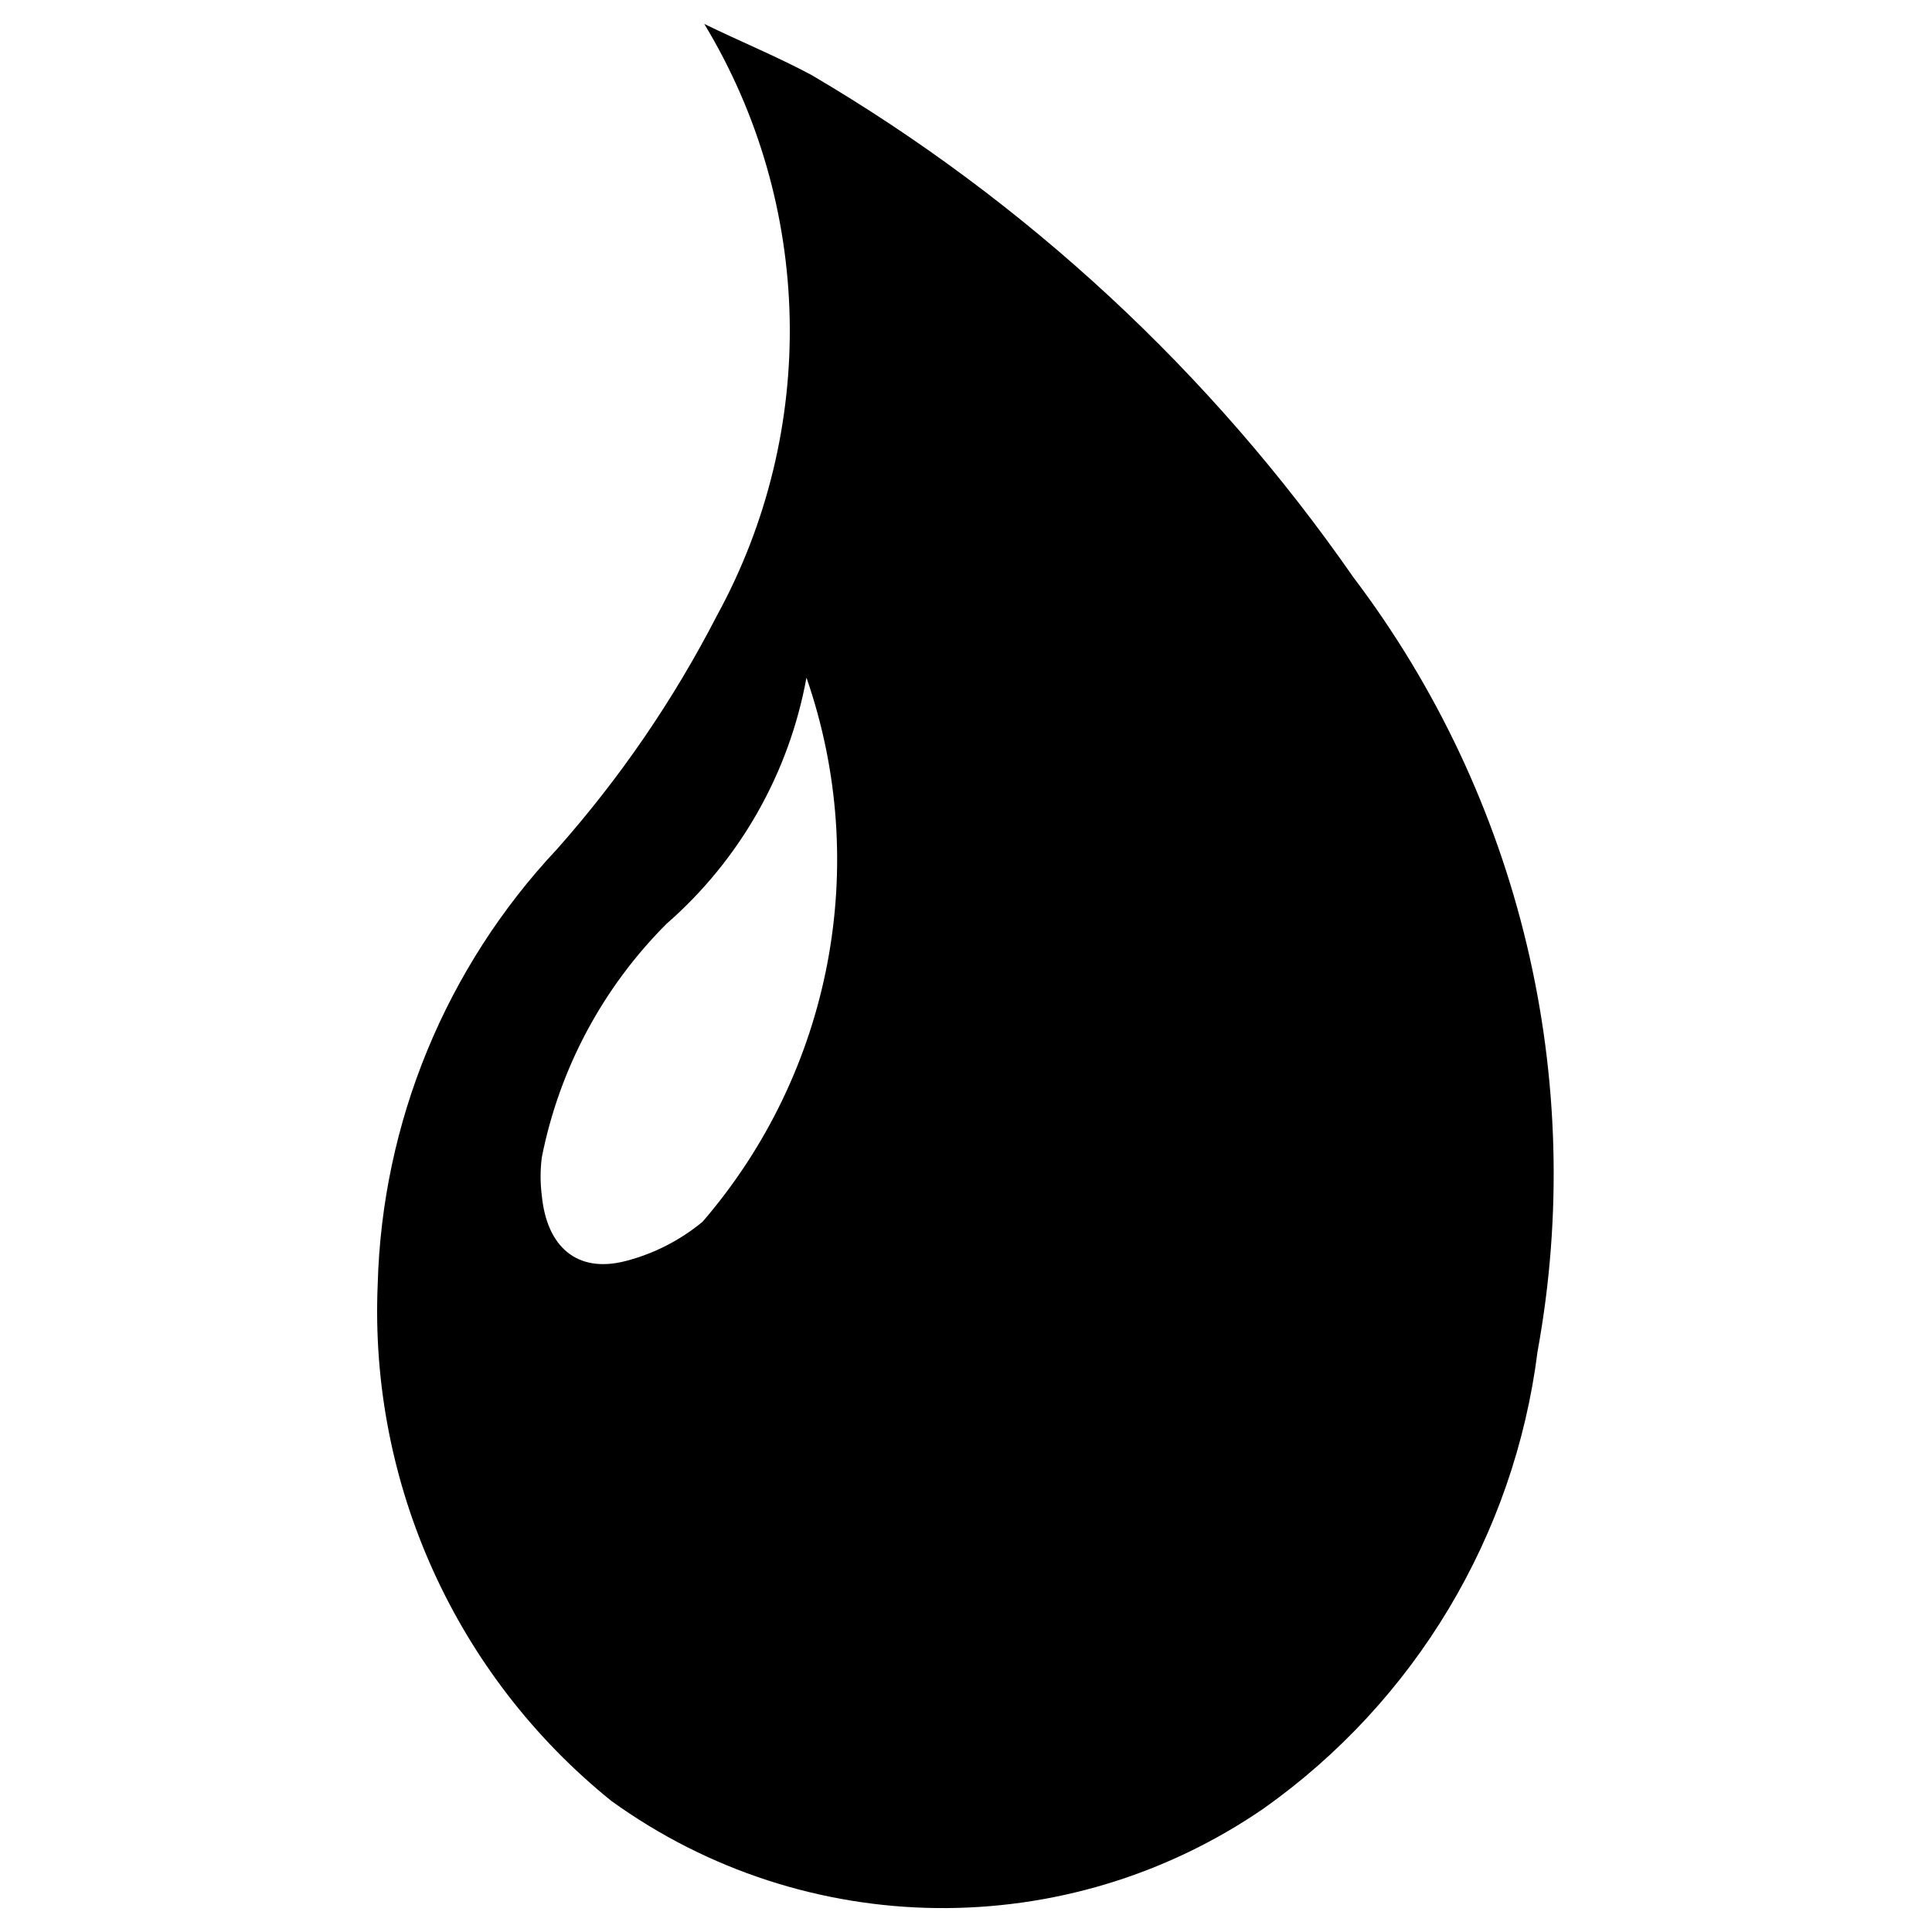
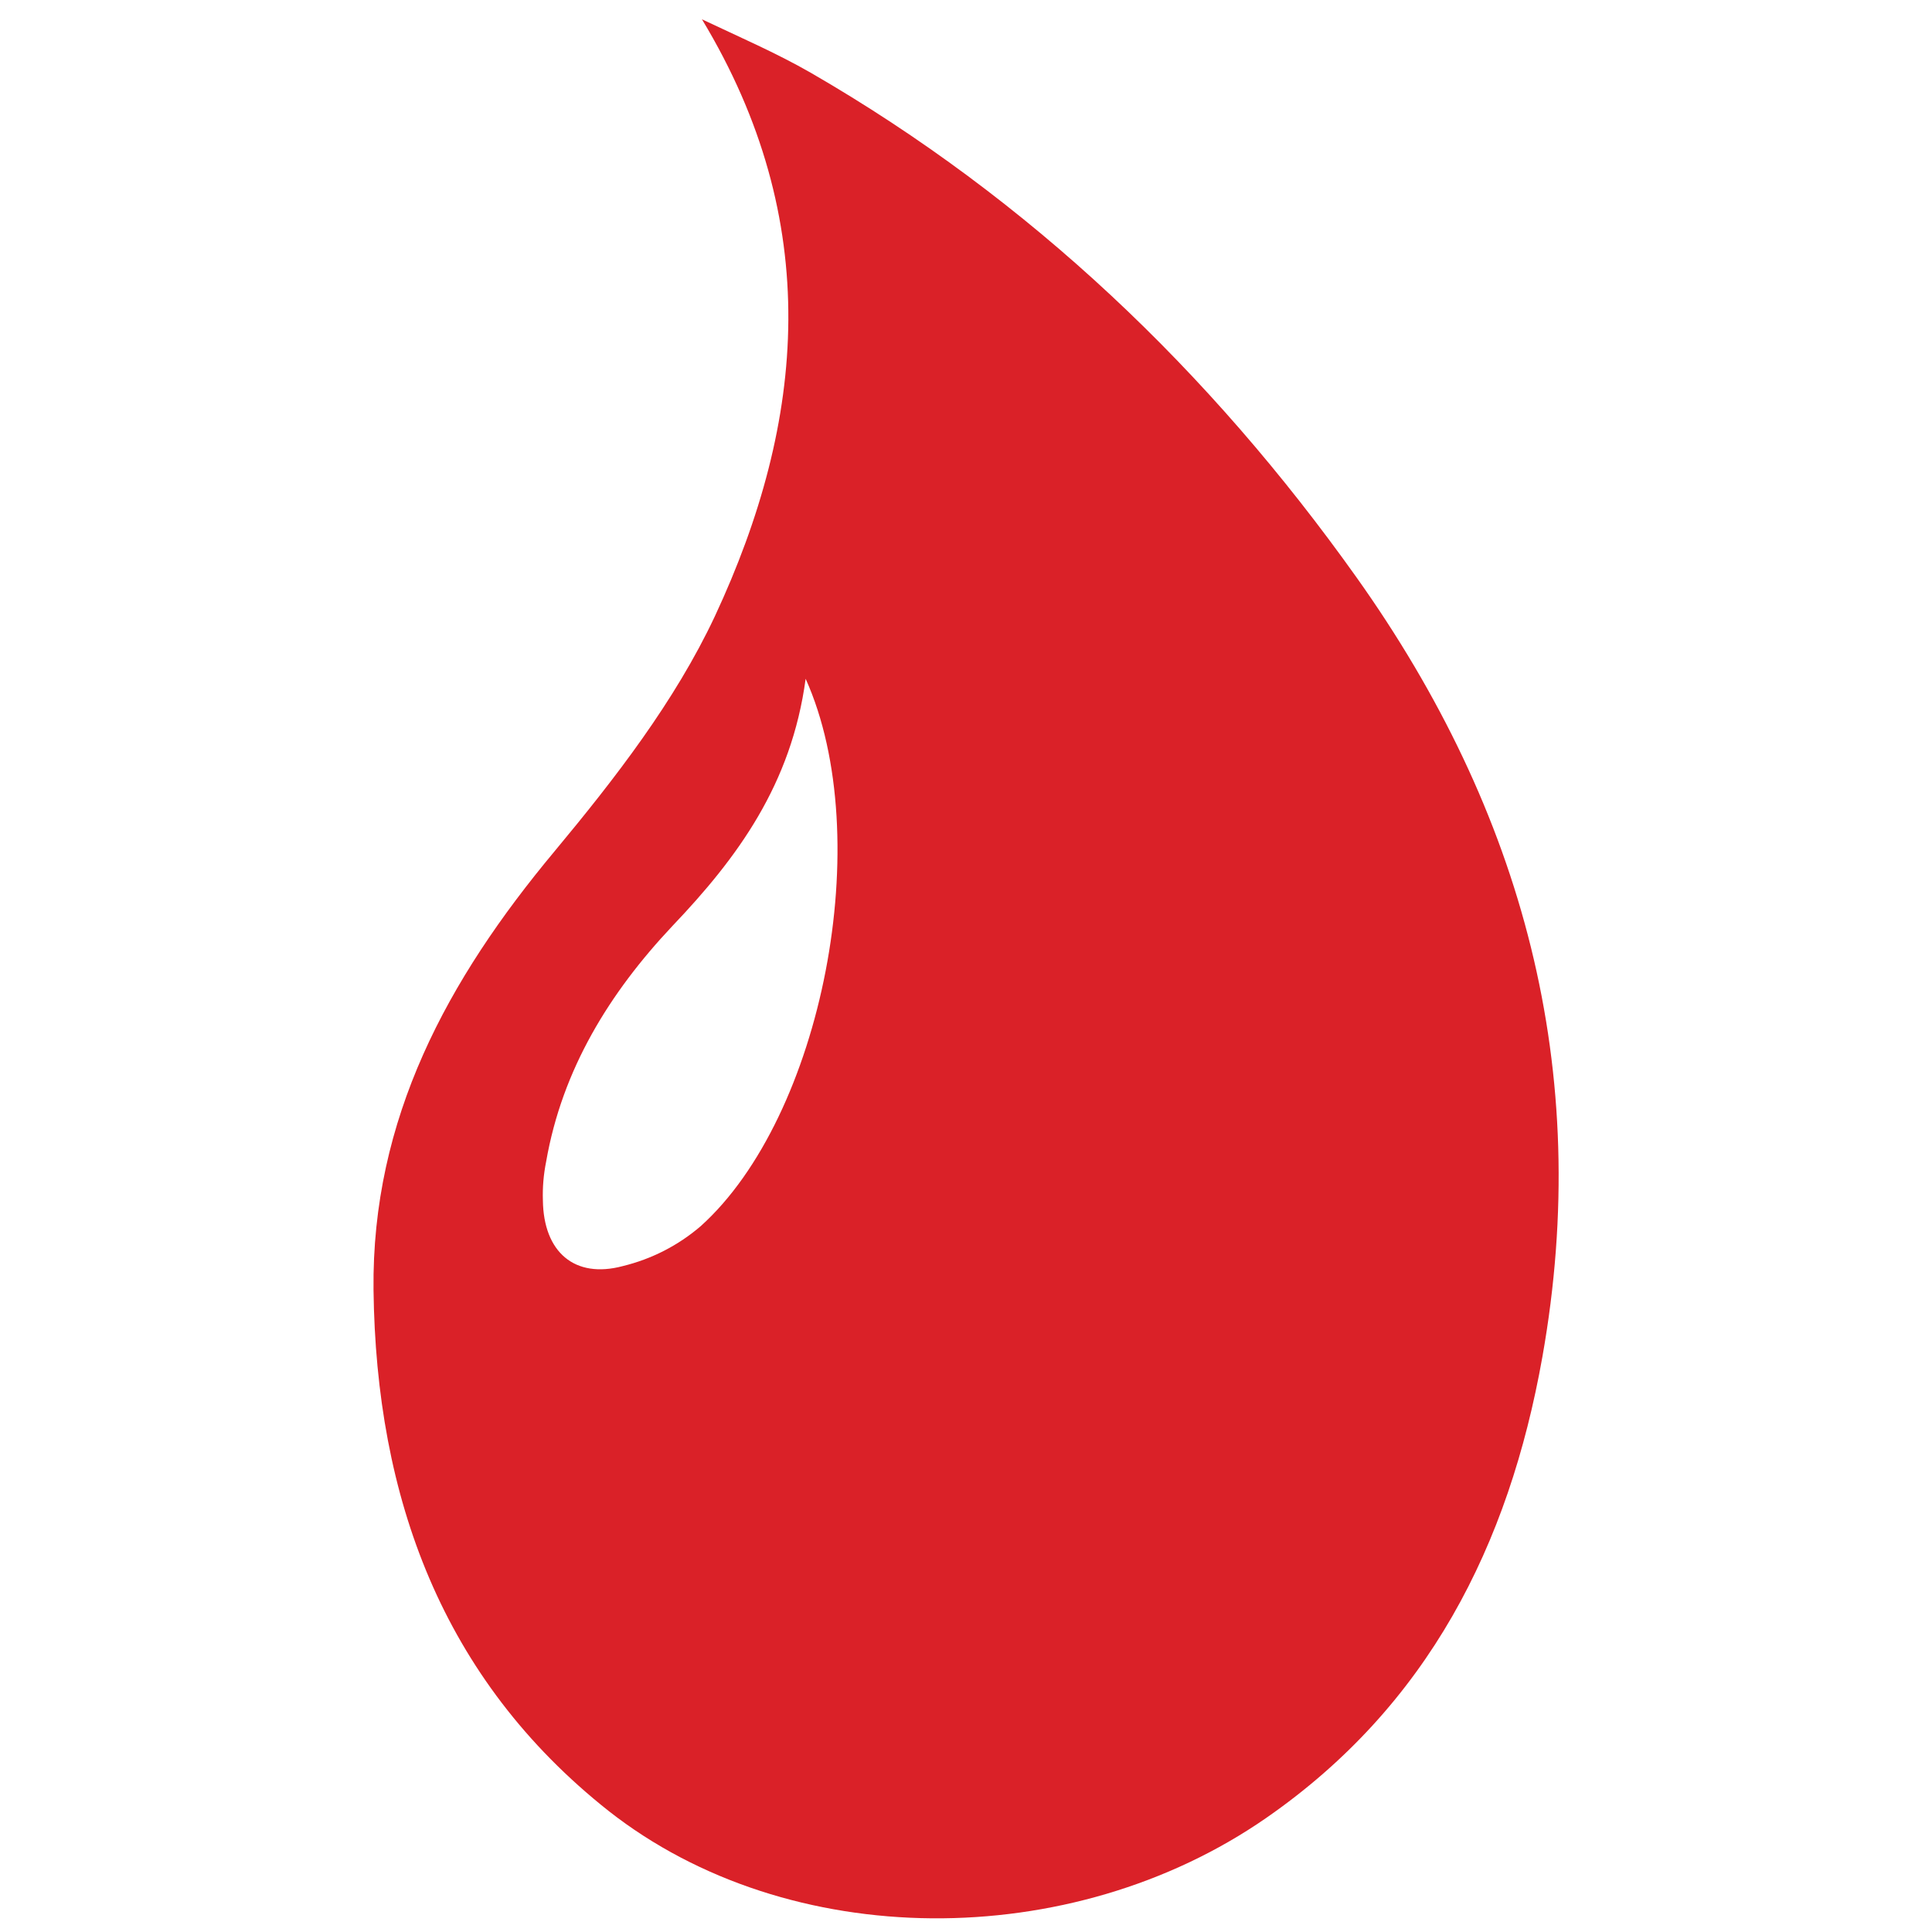
- <svg xmlns="http://www.w3.org/2000/svg" height="1000" viewBox="0 0 1000 1642" width="1000">
-   <path d="m277.578 20.352c92.926 153.781 96.992 345.355 10.68 502.938-36.836 71.582-82.504 138.258-135.945 198.473-94.387 100.5-148.586 232.129-152.312 369.914-7.188 169.5 66.496 332.359 198.578 438.918 164.879 119.059 386.859 121.625 554.445 6.402 128.637-91.129 213.078-232.051 232.742-388.41 42.352-231.578-14.453-470.293-156.586-658.02-120.781-173.906-277.898-319.535-460.496-426.824-29.184-15.648-60.5-28.453-91.105-43.391zm86.836 555.582c55.141 158.836 21.516 335-88.258 462.391-19.102 15.82-41.457 27.238-65.48 33.434-41.281 10.672-66.902-12.094-71.176-55.484-1.406-10.863-1.406-21.863 0-32.727 14.902-75.195 51.812-144.273 106.051-198.473 62.176-54.25 104.082-127.984 118.863-209.141zm0 0" />
+ <svg xmlns="http://www.w3.org/2000/svg" height="300" viewBox="0 0 300 300" width="300">
+   <path d="m125.9 11.3c34.1 19.7 62 46.4 84.7 78.3 25.9 36.4 36.8 76.6 28.9 121.1-5.2 29.3-17.8 54.2-42.9 71.6-30.3 21-74.1 20.9-102.1-1.1-25.9-20.5-36.1-48.7-36.5-80.9-.3-26.6 11.5-48.2 28.1-68.1 9.4-11.3 18.7-23.3 24.9-36.5 14.2-30.4 16.9-61.4-2-92.7 5.7 2.7 11.5 5.2 16.9 8.3zm-21.5 132.5c-9.7 10.3-17.1 22.2-19.6 36.6q-.6 3-.5 6c.1 8 4.9 12.2 12.4 10.2 4.5-1.1 8.6-3.2 12.1-6.2 18.9-17 27.4-60.3 16.3-85-2.2 16.4-10.6 27.8-20.7 38.4z" fill="#da2128" fill-rule="evenodd" />
</svg>
